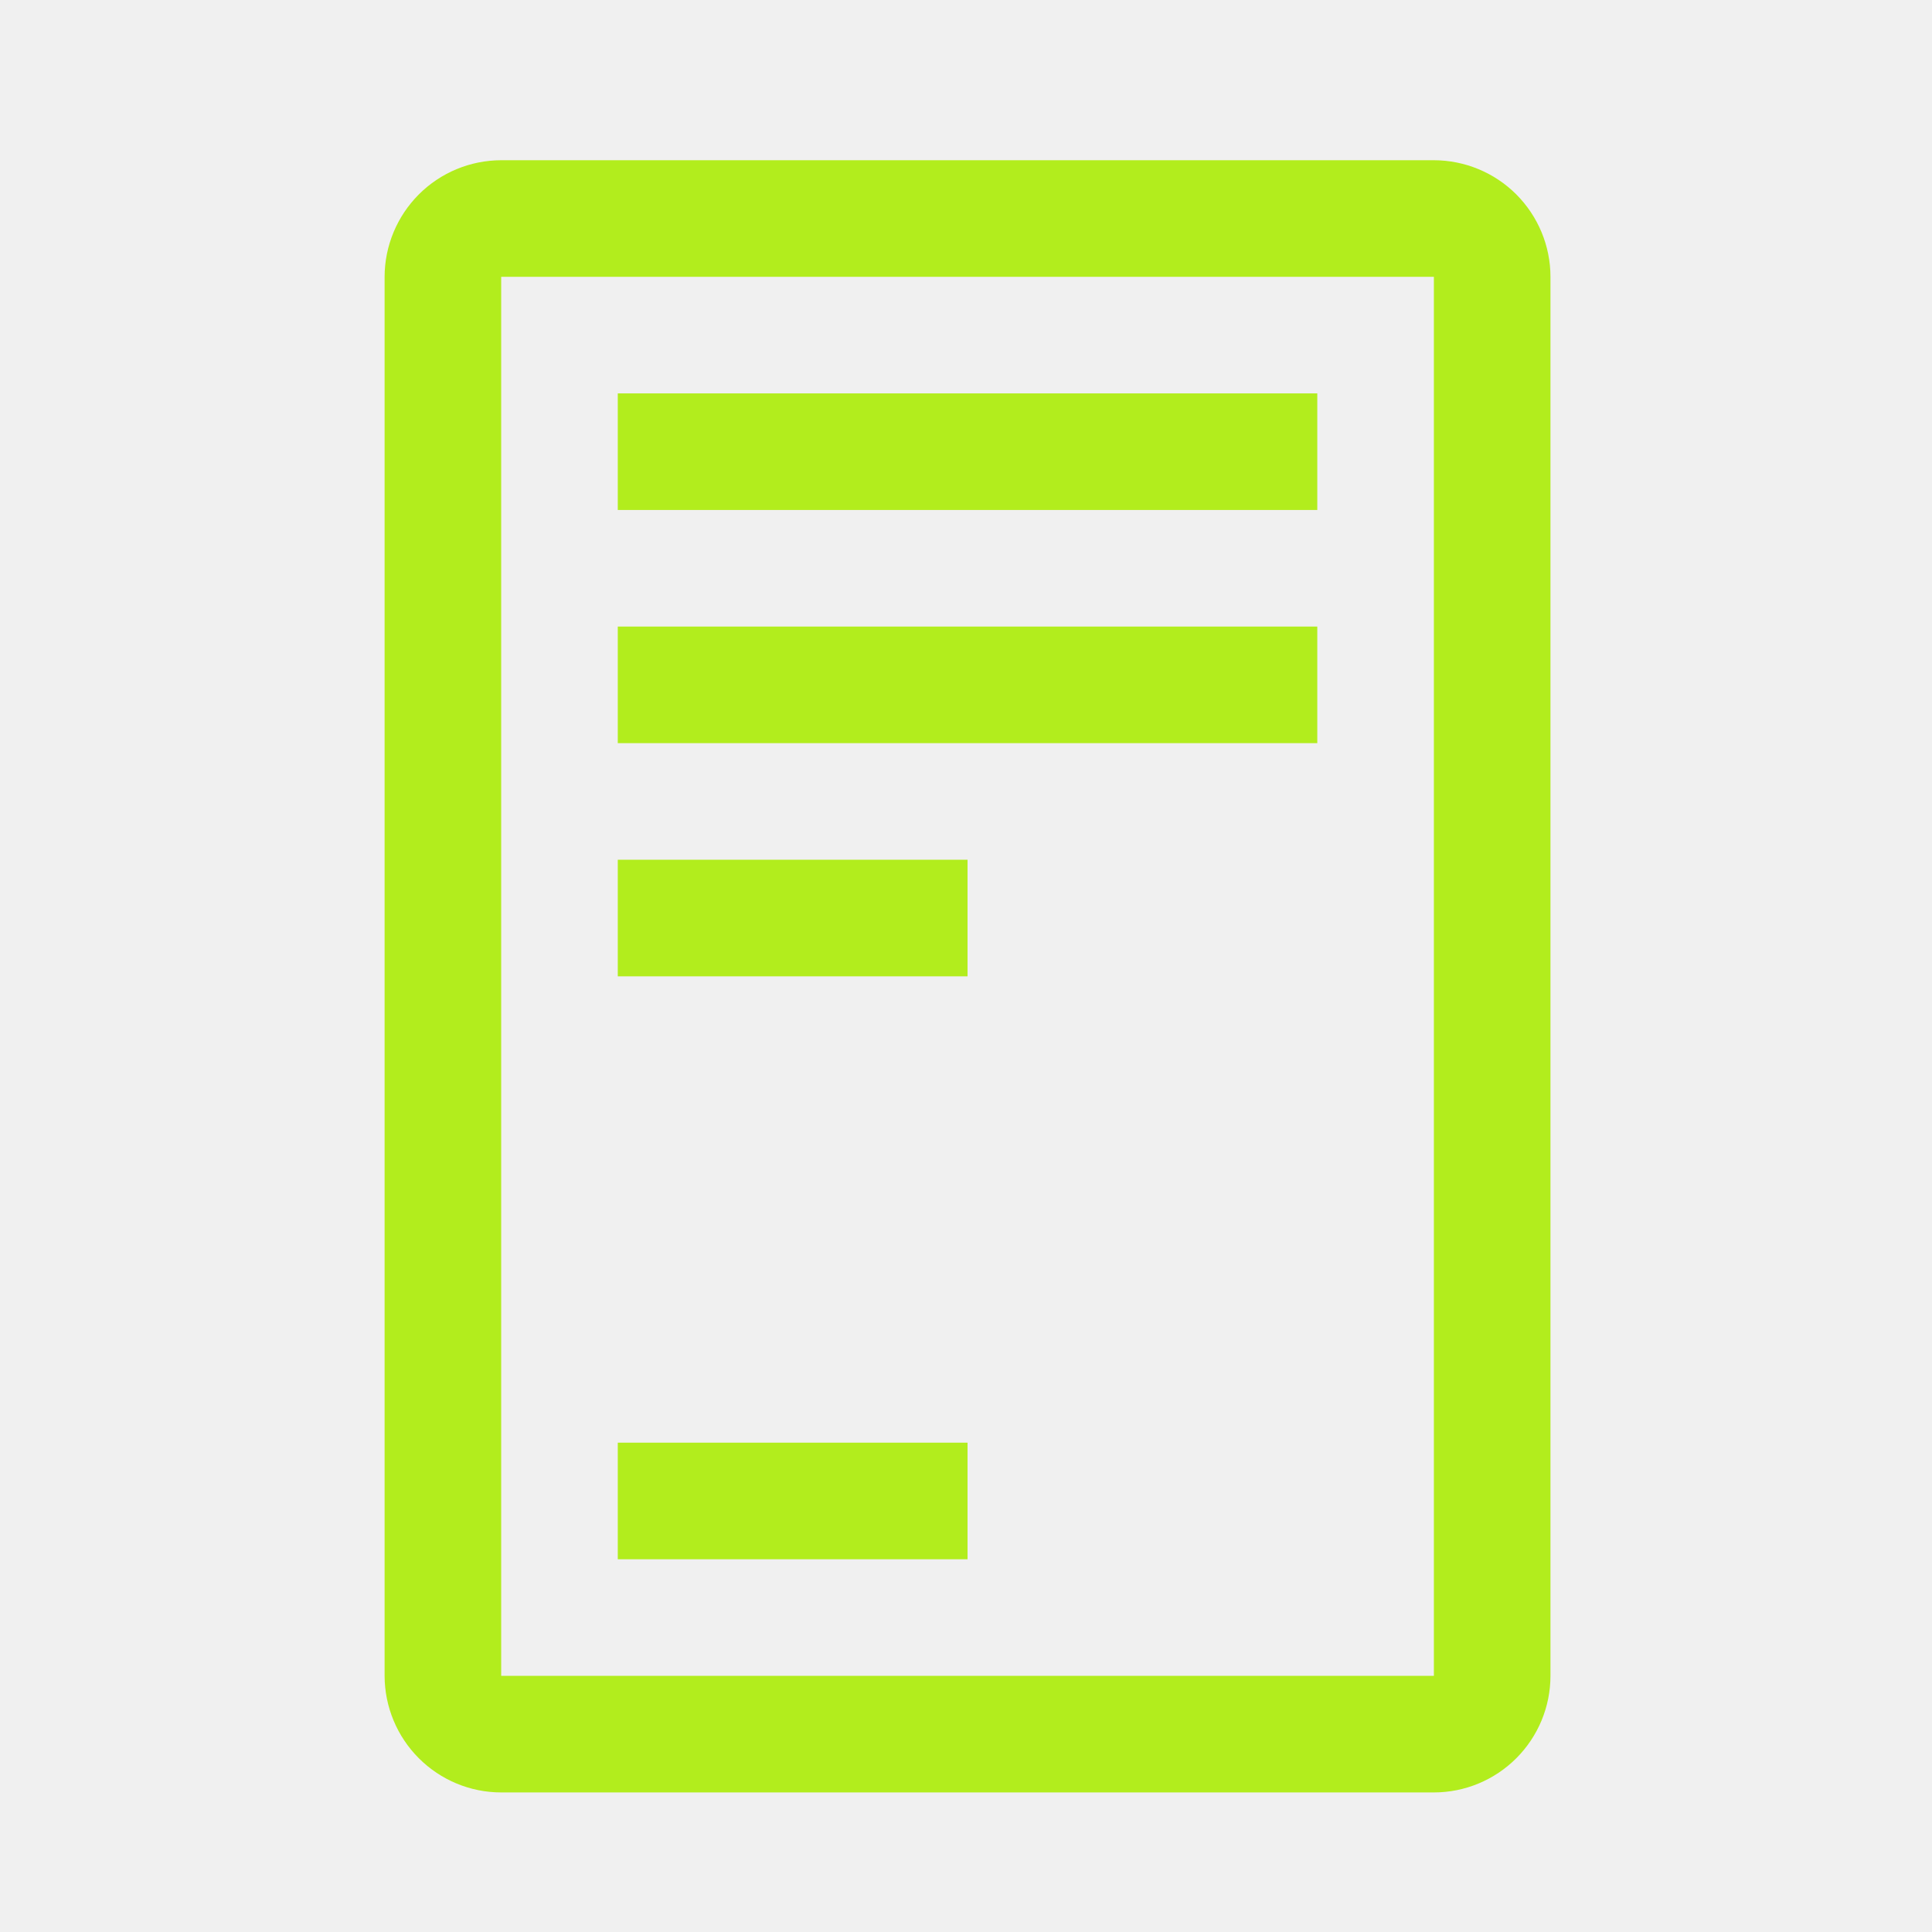
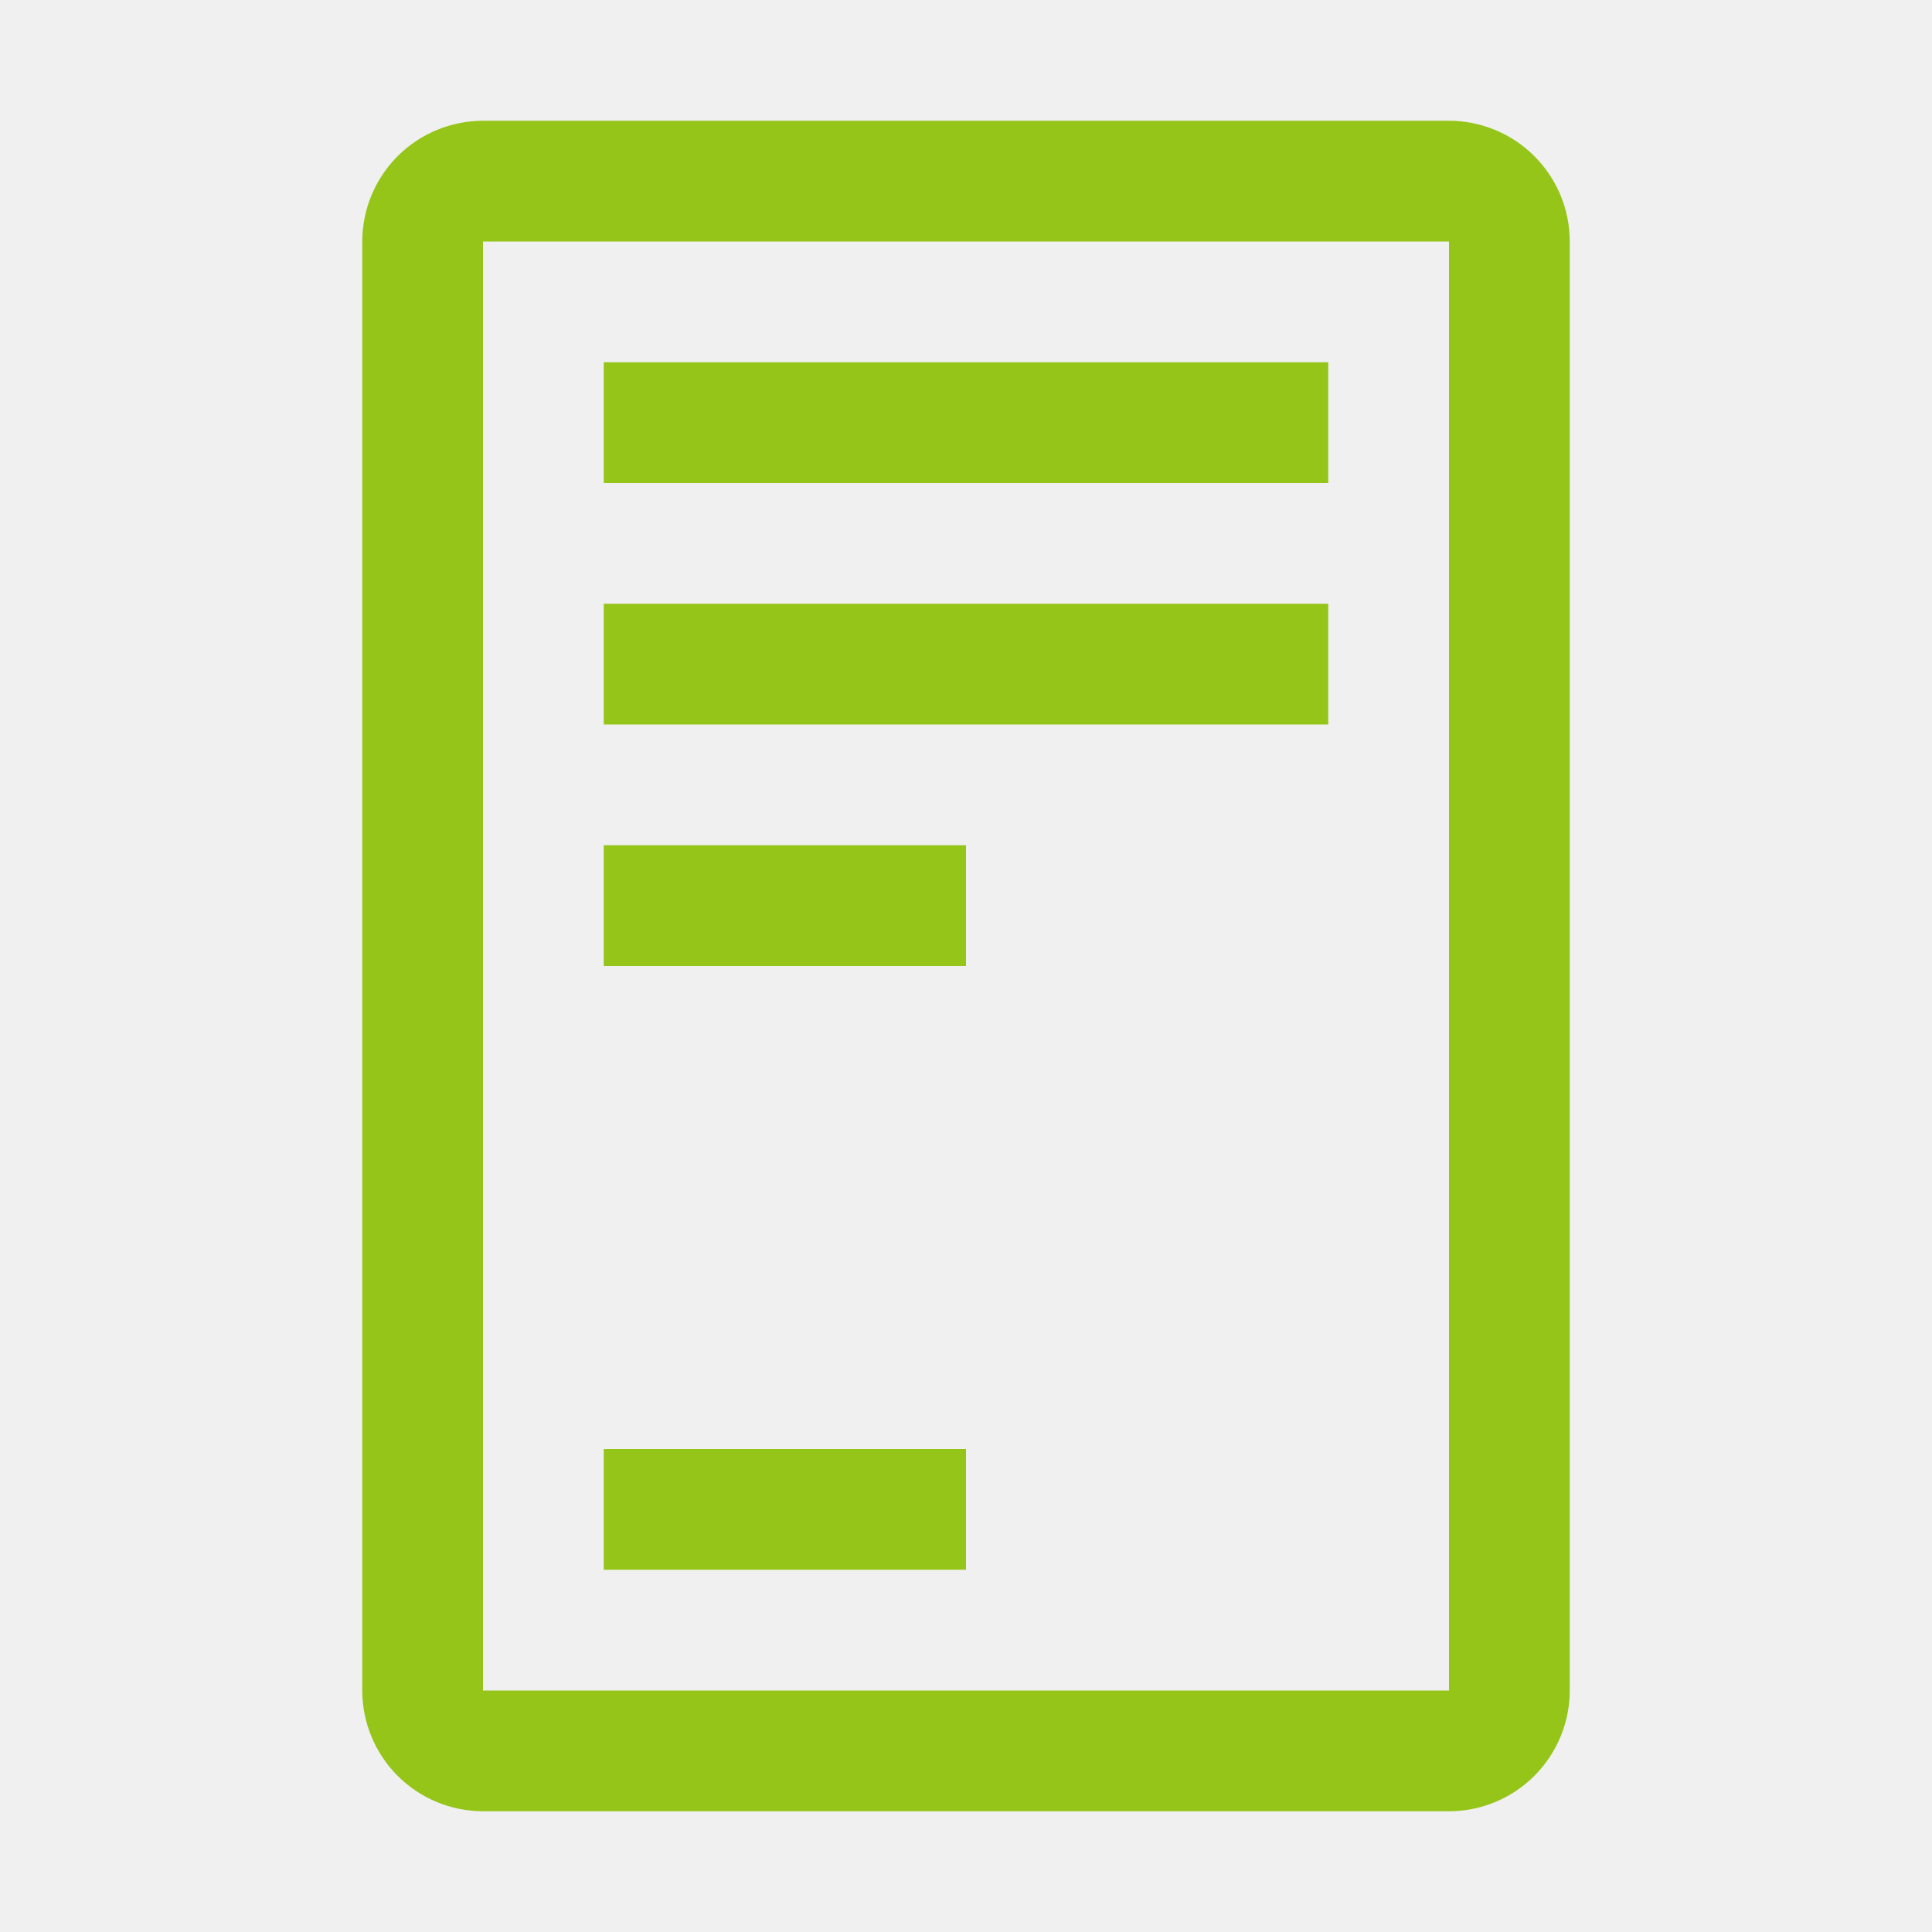
- <svg xmlns="http://www.w3.org/2000/svg" width="29" height="29" viewBox="0 0 29 29" fill="none">
-   <rect width="28" height="28" transform="translate(0.523438 0.655273)" fill="white" fill-opacity="0.01" style="mix-blend-mode:multiply" />
-   <path d="M19.773 5.905H9.273V7.655H19.773V5.905Z" fill="#B2ED1D" />
-   <path d="M19.773 9.405H9.273V11.155H19.773V9.405Z" fill="#B2ED1D" />
-   <path d="M14.523 21.655H9.273V23.405H14.523V21.655Z" fill="#B2ED1D" />
-   <path d="M14.523 12.905H9.273V14.655H14.523V12.905Z" fill="#B2ED1D" />
-   <path d="M21.523 26.905H7.523C7.059 26.905 6.615 26.72 6.287 26.392C5.959 26.064 5.774 25.619 5.773 25.155V4.155C5.774 3.691 5.959 3.247 6.287 2.918C6.615 2.59 7.059 2.406 7.523 2.405H21.523C21.987 2.406 22.432 2.59 22.76 2.918C23.088 3.247 23.273 3.691 23.273 4.155V25.155C23.273 25.619 23.088 26.064 22.76 26.392C22.432 26.72 21.987 26.905 21.523 26.905ZM7.523 4.155V25.155H21.523V4.155H7.523Z" fill="#B2ED1D" />
+ <svg xmlns="http://www.w3.org/2000/svg" width="28" height="28" viewBox="0 0 28 28" fill="none">
+   <rect width="28" height="28" fill="white" fill-opacity="0.01" style="mix-blend-mode:multiply" />
+   <path d="M19.25 5.25H8.75V7H19.25V5.25Z" fill="#94C518" />
+   <path d="M19.25 8.75H8.75V10.5H19.25V8.75Z" fill="#94C518" />
+   <path d="M14 21H8.75V22.75H14V21Z" fill="#94C518" />
+   <path d="M14 12.25H8.75V14H14V12.25Z" fill="#94C518" />
+   <path d="M21 26.25H7C6.536 26.25 6.091 26.065 5.763 25.737C5.435 25.409 5.251 24.964 5.25 24.5V3.5C5.251 3.036 5.435 2.591 5.763 2.263C6.091 1.935 6.536 1.751 7 1.75H21C21.464 1.751 21.909 1.935 22.237 2.263C22.565 2.591 22.75 3.036 22.75 3.5V24.5C22.75 24.964 22.565 25.409 22.237 25.737C21.909 26.065 21.464 26.25 21 26.25ZM7 3.5V24.5H21V3.5H7Z" fill="#94C518" />
</svg>
